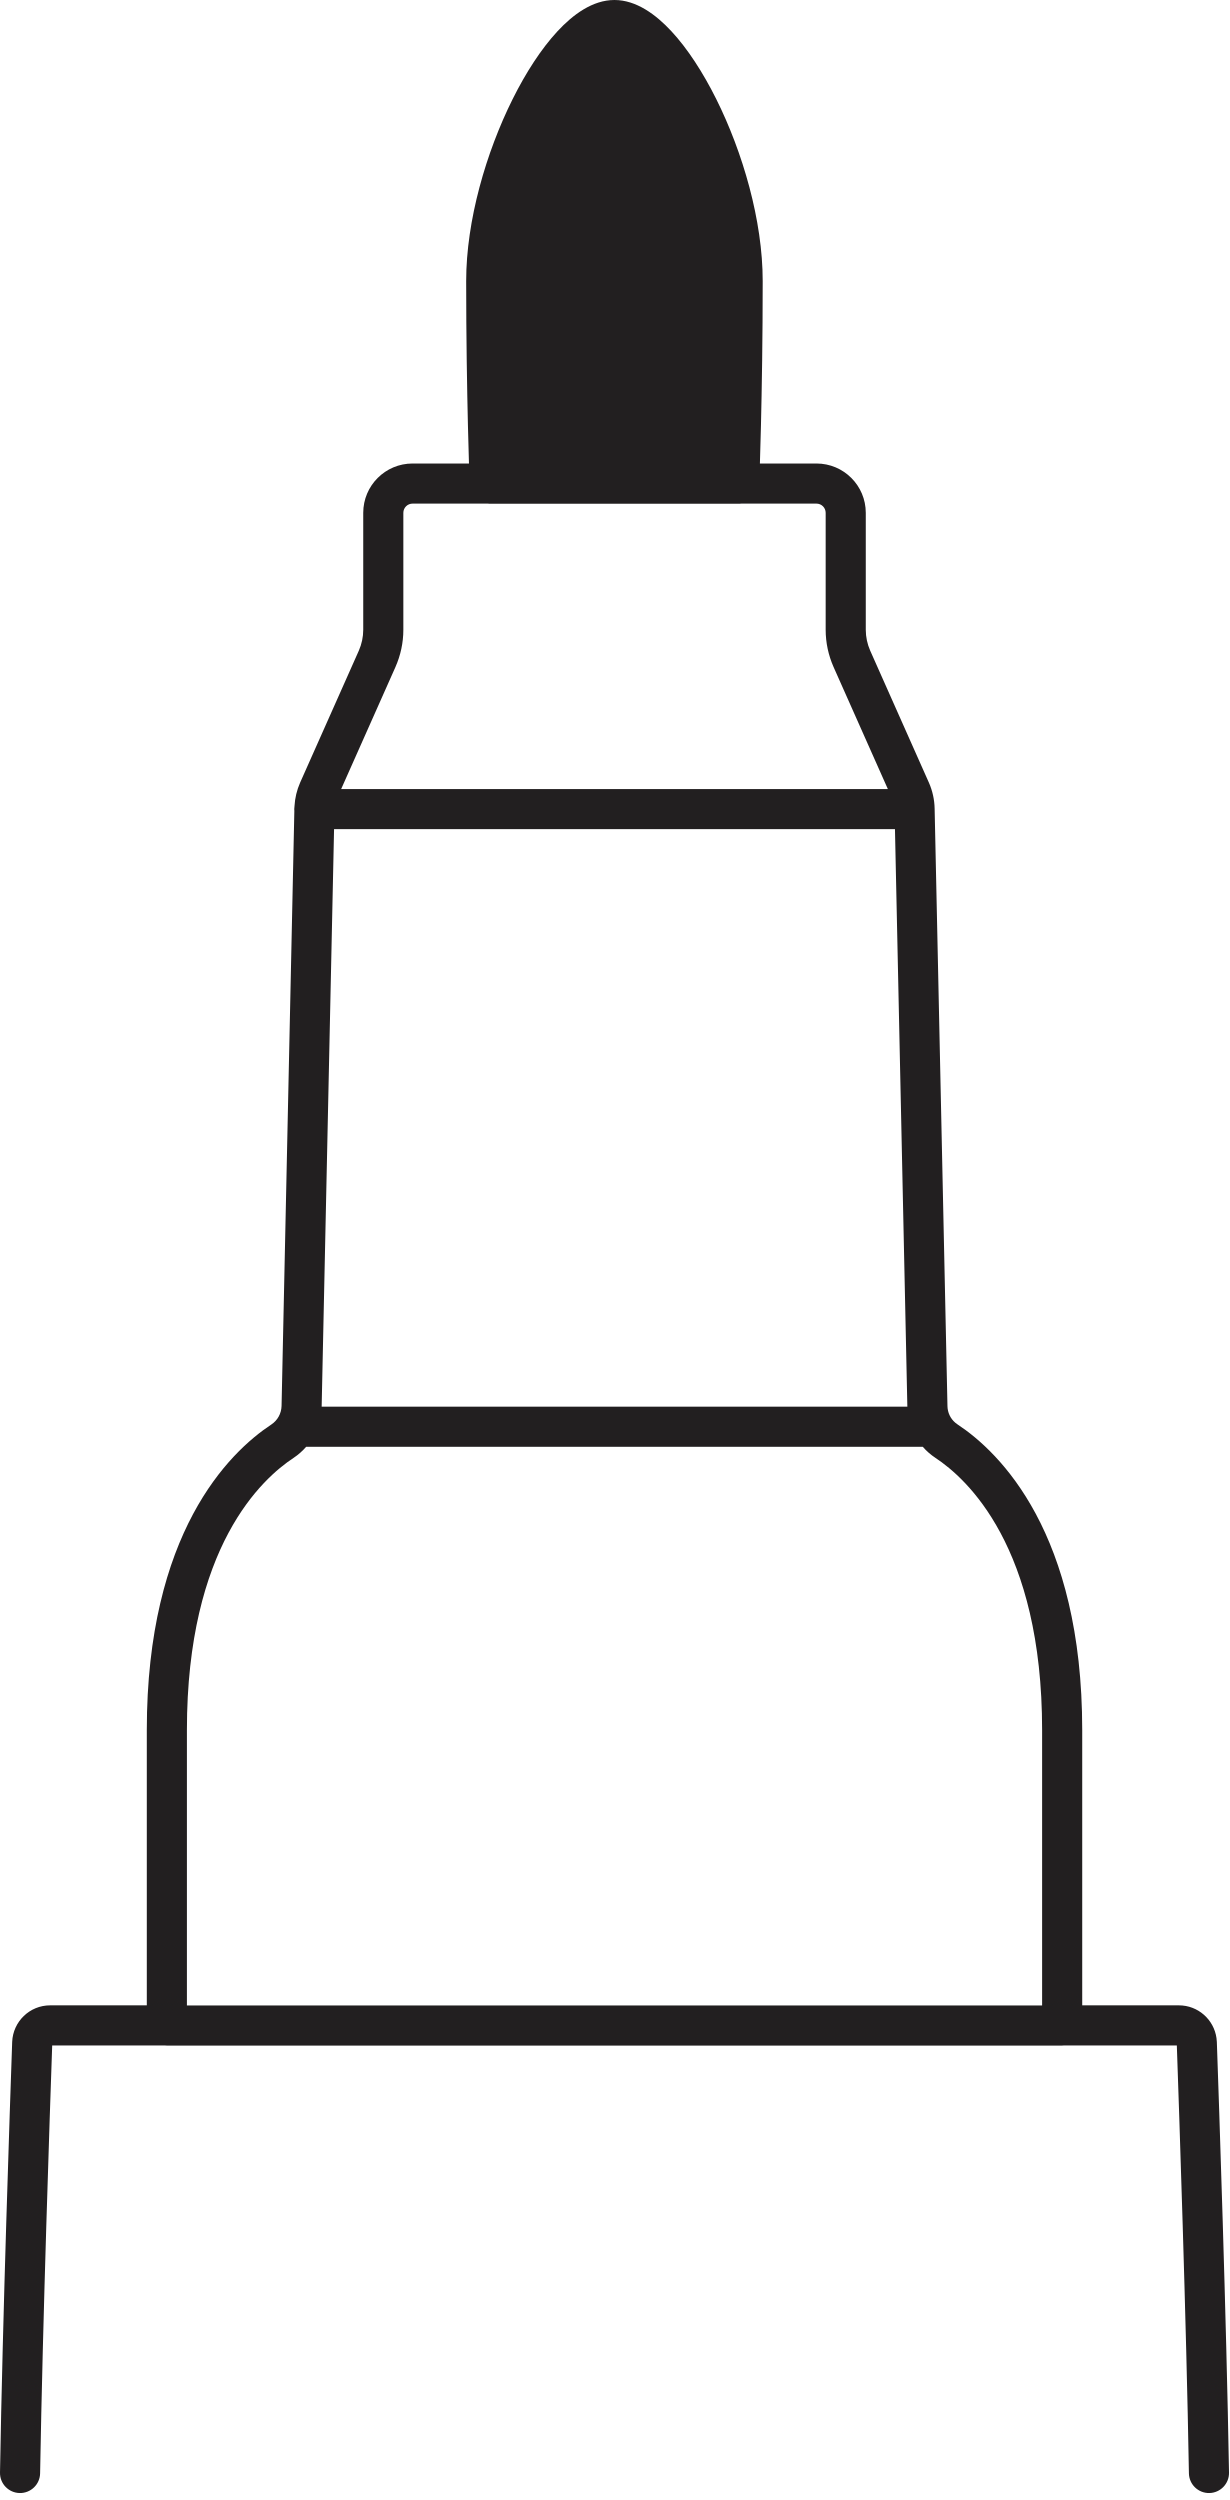
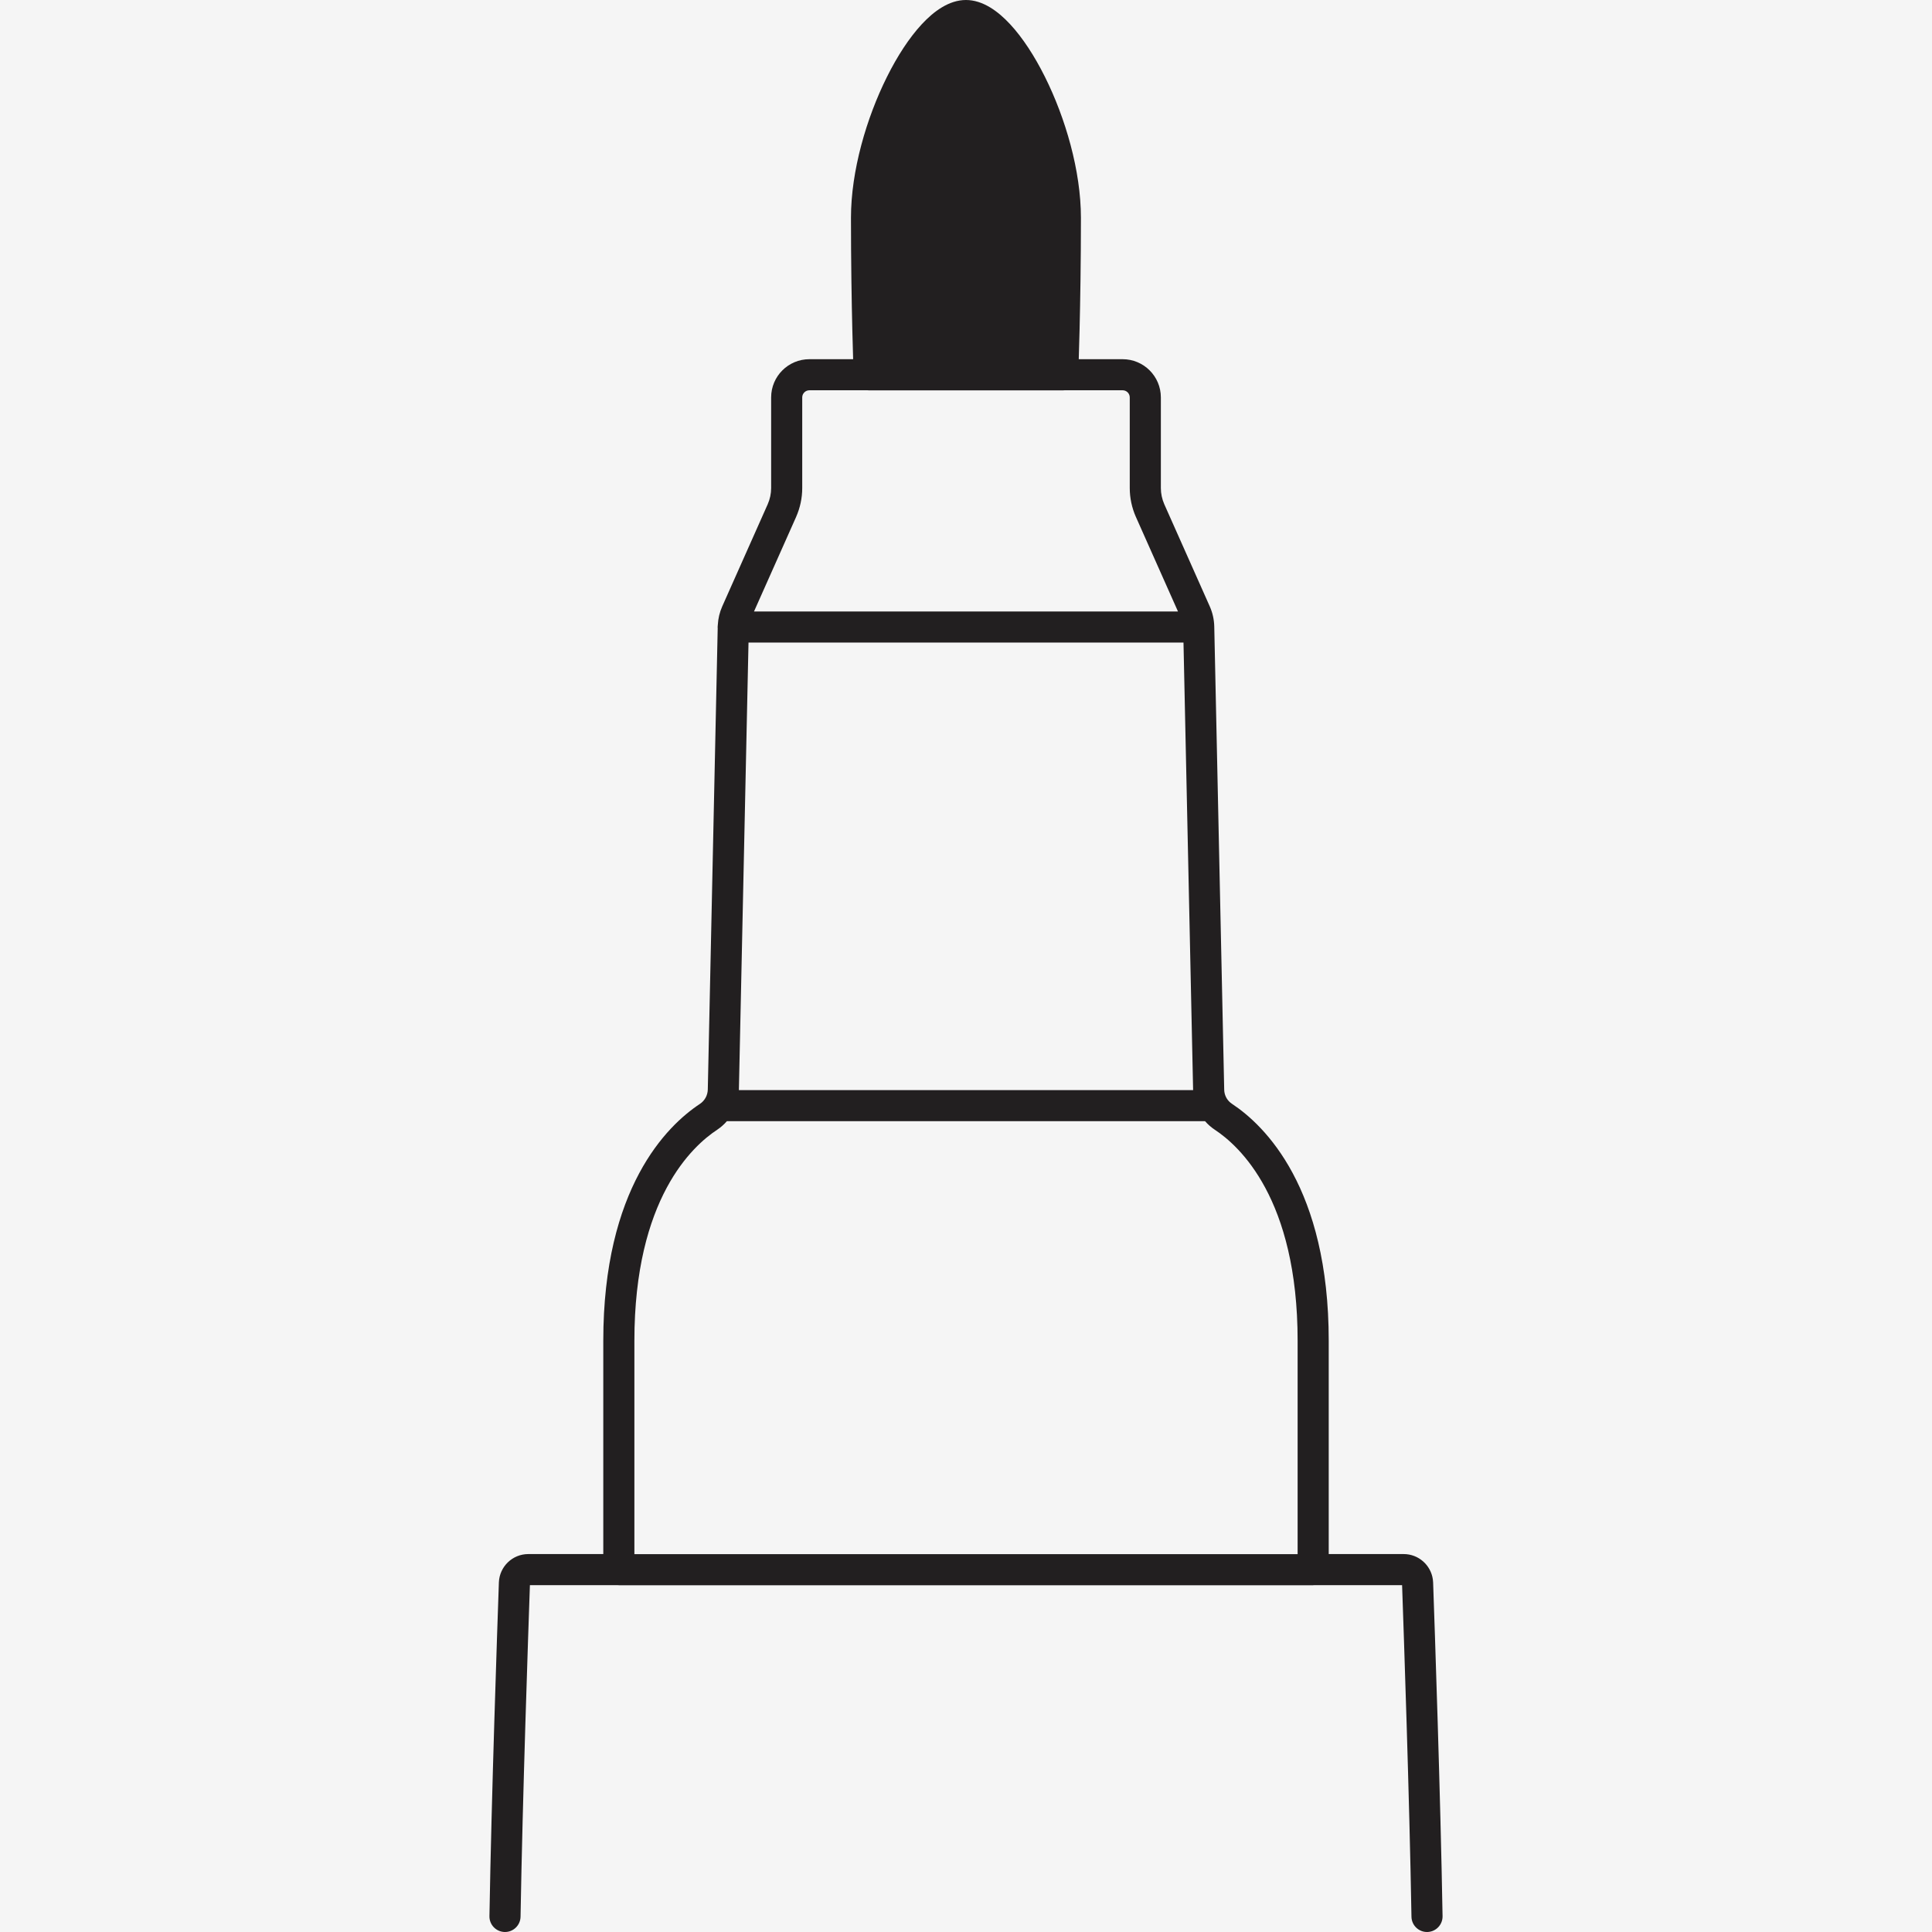
- <svg xmlns="http://www.w3.org/2000/svg" width="92" height="187" viewBox="0 0 92 187" fill="none">
-   <path fill-rule="evenodd" clip-rule="evenodd" d="M45.96 0C47.6 0 49.071 1.099 50.22 2.337C51.431 3.641 52.582 5.419 53.575 7.41C55.557 11.383 57.05 16.493 57.05 21.02C57.05 25.274 56.985 29.077 56.92 31.815C56.893 32.971 56.864 33.938 56.841 34.67H61.071C63.109 34.67 64.76 36.322 64.76 38.36V47.11C64.76 47.646 64.875 48.178 65.091 48.67L69.481 58.54L69.483 58.544C69.754 59.159 69.896 59.815 69.91 60.477L70.87 105.178V105.182C70.88 105.666 71.092 106.112 71.459 106.423L71.626 106.548L71.628 106.549C74.8 108.648 80.95 114.67 80.95 129.41V150H88.18C89.615 150 90.799 151.064 90.993 152.447L91.019 152.728L91.02 152.737C91.18 157.325 91.73 173.259 91.93 184.954C91.944 185.782 91.284 186.465 90.456 186.479C89.628 186.494 88.945 185.834 88.931 185.006C88.733 173.471 88.193 157.788 88.027 153H79.597C79.542 153.006 79.487 153.01 79.431 153.01H12.481C12.425 153.01 12.369 153.006 12.315 153H3.904C3.737 157.788 3.198 173.471 3 185.006C2.986 185.834 2.303 186.494 1.475 186.479C0.647 186.465 -0.014 185.782 0 184.954C0.2 173.259 0.751 157.325 0.911 152.737V152.728C0.975 151.211 2.22 150 3.75 150H10.981V129.41C10.981 114.681 17.111 108.656 20.298 106.552C20.761 106.243 21.045 105.734 21.061 105.167L22.017 60.655C22.013 60.611 22.01 60.566 22.01 60.52C22.01 60.443 22.017 60.366 22.029 60.292C22.063 59.693 22.202 59.102 22.448 58.544L22.449 58.54L26.84 48.67C27.056 48.178 27.17 47.646 27.17 47.11V38.36C27.17 36.322 28.822 34.67 30.861 34.67H35.079C35.057 33.937 35.029 32.968 35.001 31.811C34.936 29.072 34.87 25.269 34.87 21.02C34.87 16.498 36.364 11.388 38.345 7.414C39.338 5.422 40.49 3.644 41.7 2.339C42.849 1.1 44.319 0 45.96 0ZM22.902 108.22C22.63 108.532 22.316 108.812 21.962 109.048L21.956 109.052C19.622 110.591 13.981 115.669 13.981 129.41V150.01H77.95V129.41C77.95 115.675 72.304 110.594 69.975 109.052C69.616 108.815 69.298 108.534 69.023 108.22H22.902ZM24.06 105.22H67.87L66.943 62.02H24.988L24.06 105.22ZM30.861 37.67C30.479 37.67 30.17 37.979 30.17 38.36V47.11C30.17 48.073 29.965 49.019 29.582 49.886L29.581 49.89L25.519 59.02H66.411L62.35 49.89L62.348 49.886C61.966 49.019 61.76 48.073 61.76 47.11V38.36C61.76 37.979 61.452 37.67 61.071 37.67H55.466C55.411 37.676 55.356 37.68 55.3 37.68H36.63C36.575 37.68 36.521 37.676 36.468 37.67H30.861Z" fill="#221F20" />
+ <svg xmlns="http://www.w3.org/2000/svg" width="150" height="150" viewBox="0 0 150 150" fill="none">
+   <rect width="150" height="150" fill="#F5F5F5" />
+   <path fill-rule="evenodd" clip-rule="evenodd" d="M74.996 0C76.316 0 77.5 0.884 78.425 1.88C79.4 2.929 80.326 4.359 81.126 5.961C82.721 9.156 83.923 13.267 83.923 16.908C83.923 20.33 83.871 23.389 83.818 25.592C83.796 26.521 83.773 27.299 83.754 27.888H87.159C88.8 27.888 90.129 29.217 90.129 30.856V37.895C90.129 38.325 90.221 38.753 90.395 39.149L93.929 47.088L93.93 47.091C94.149 47.586 94.263 48.114 94.275 48.647L95.047 84.603V84.606C95.055 84.995 95.226 85.354 95.522 85.604L95.656 85.705L95.657 85.705C98.211 87.394 103.162 92.238 103.162 104.095V120.657H108.981C110.136 120.657 111.089 121.513 111.246 122.625L111.266 122.851L111.267 122.858C111.396 126.549 111.838 139.365 112 148.773C112.011 149.439 111.48 149.988 110.813 150C110.147 150.011 109.597 149.481 109.586 148.814C109.427 139.536 108.992 126.921 108.858 123.07H102.072C102.028 123.075 101.984 123.078 101.938 123.078H48.046C48.001 123.078 47.956 123.075 47.913 123.07H41.142C41.008 126.921 40.574 139.536 40.415 148.814C40.403 149.481 39.853 150.011 39.187 150C38.52 149.988 37.989 149.439 38 148.773C38.161 139.365 38.605 126.549 38.733 122.858V122.851C38.784 121.63 39.786 120.657 41.019 120.657H46.839V104.095C46.839 92.247 51.773 87.4 54.339 85.708C54.712 85.46 54.94 85.05 54.953 84.594L55.722 48.79C55.719 48.754 55.717 48.718 55.717 48.681C55.717 48.619 55.723 48.557 55.732 48.498C55.76 48.015 55.871 47.54 56.07 47.091L56.071 47.088L59.605 39.149C59.779 38.753 59.871 38.325 59.871 37.895V30.856C59.871 29.217 61.2 27.888 62.841 27.888H66.237C66.219 27.298 66.197 26.519 66.174 25.588C66.122 23.384 66.069 20.326 66.069 16.908C66.069 13.271 67.271 9.16 68.866 5.964C69.665 4.361 70.592 2.931 71.567 1.881C72.492 0.885 73.675 0 74.996 0ZM56.435 87.049C56.216 87.301 55.963 87.526 55.678 87.716L55.674 87.719C53.794 88.957 49.254 93.042 49.254 104.095V120.664H100.747V104.095C100.747 93.046 96.202 88.959 94.327 87.719C94.038 87.528 93.782 87.303 93.56 87.049H56.435ZM57.367 84.636H92.633L91.886 49.888H58.114L57.367 84.636ZM62.841 30.301C62.534 30.301 62.285 30.549 62.285 30.856V37.895C62.285 38.669 62.12 39.43 61.812 40.127L61.812 40.13L58.541 47.475H91.458L88.189 40.13L88.187 40.127C87.88 39.43 87.714 38.669 87.714 37.895V30.856C87.714 30.549 87.466 30.301 87.159 30.301H82.648C82.604 30.306 82.559 30.309 82.514 30.309H67.486C67.441 30.309 67.398 30.305 67.355 30.301H62.841Z" fill="#221F20" />
</svg>
